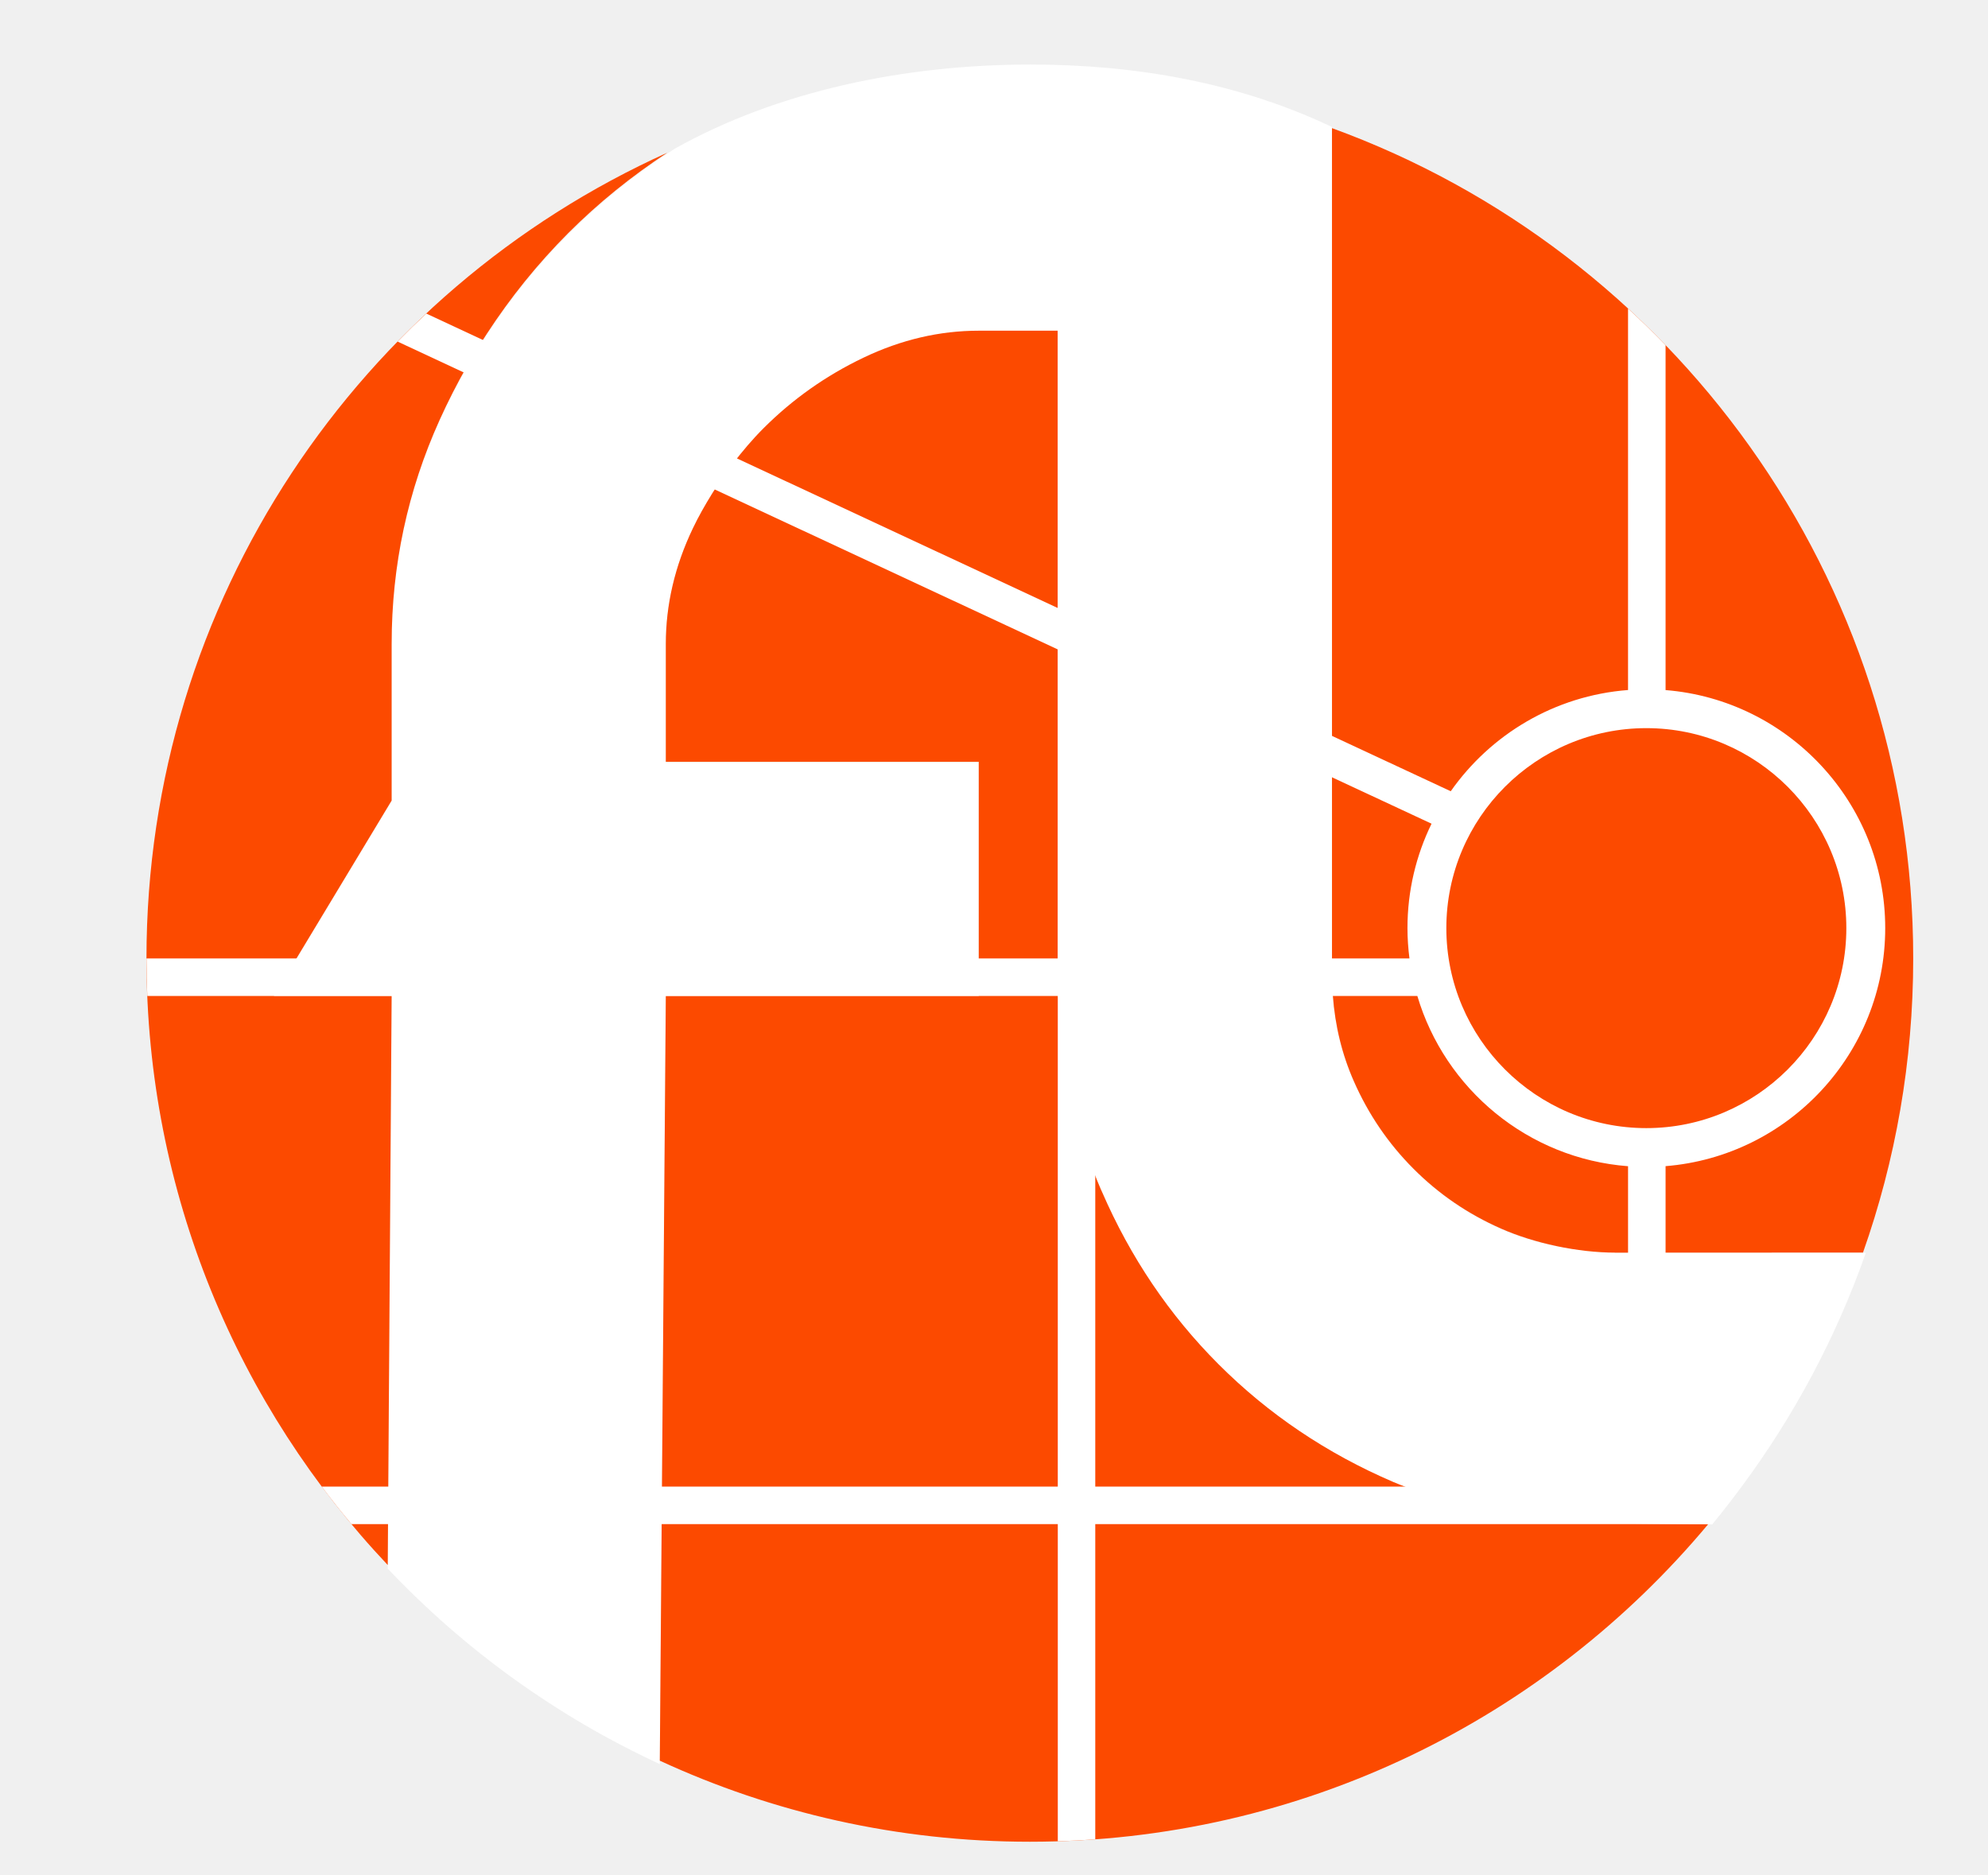
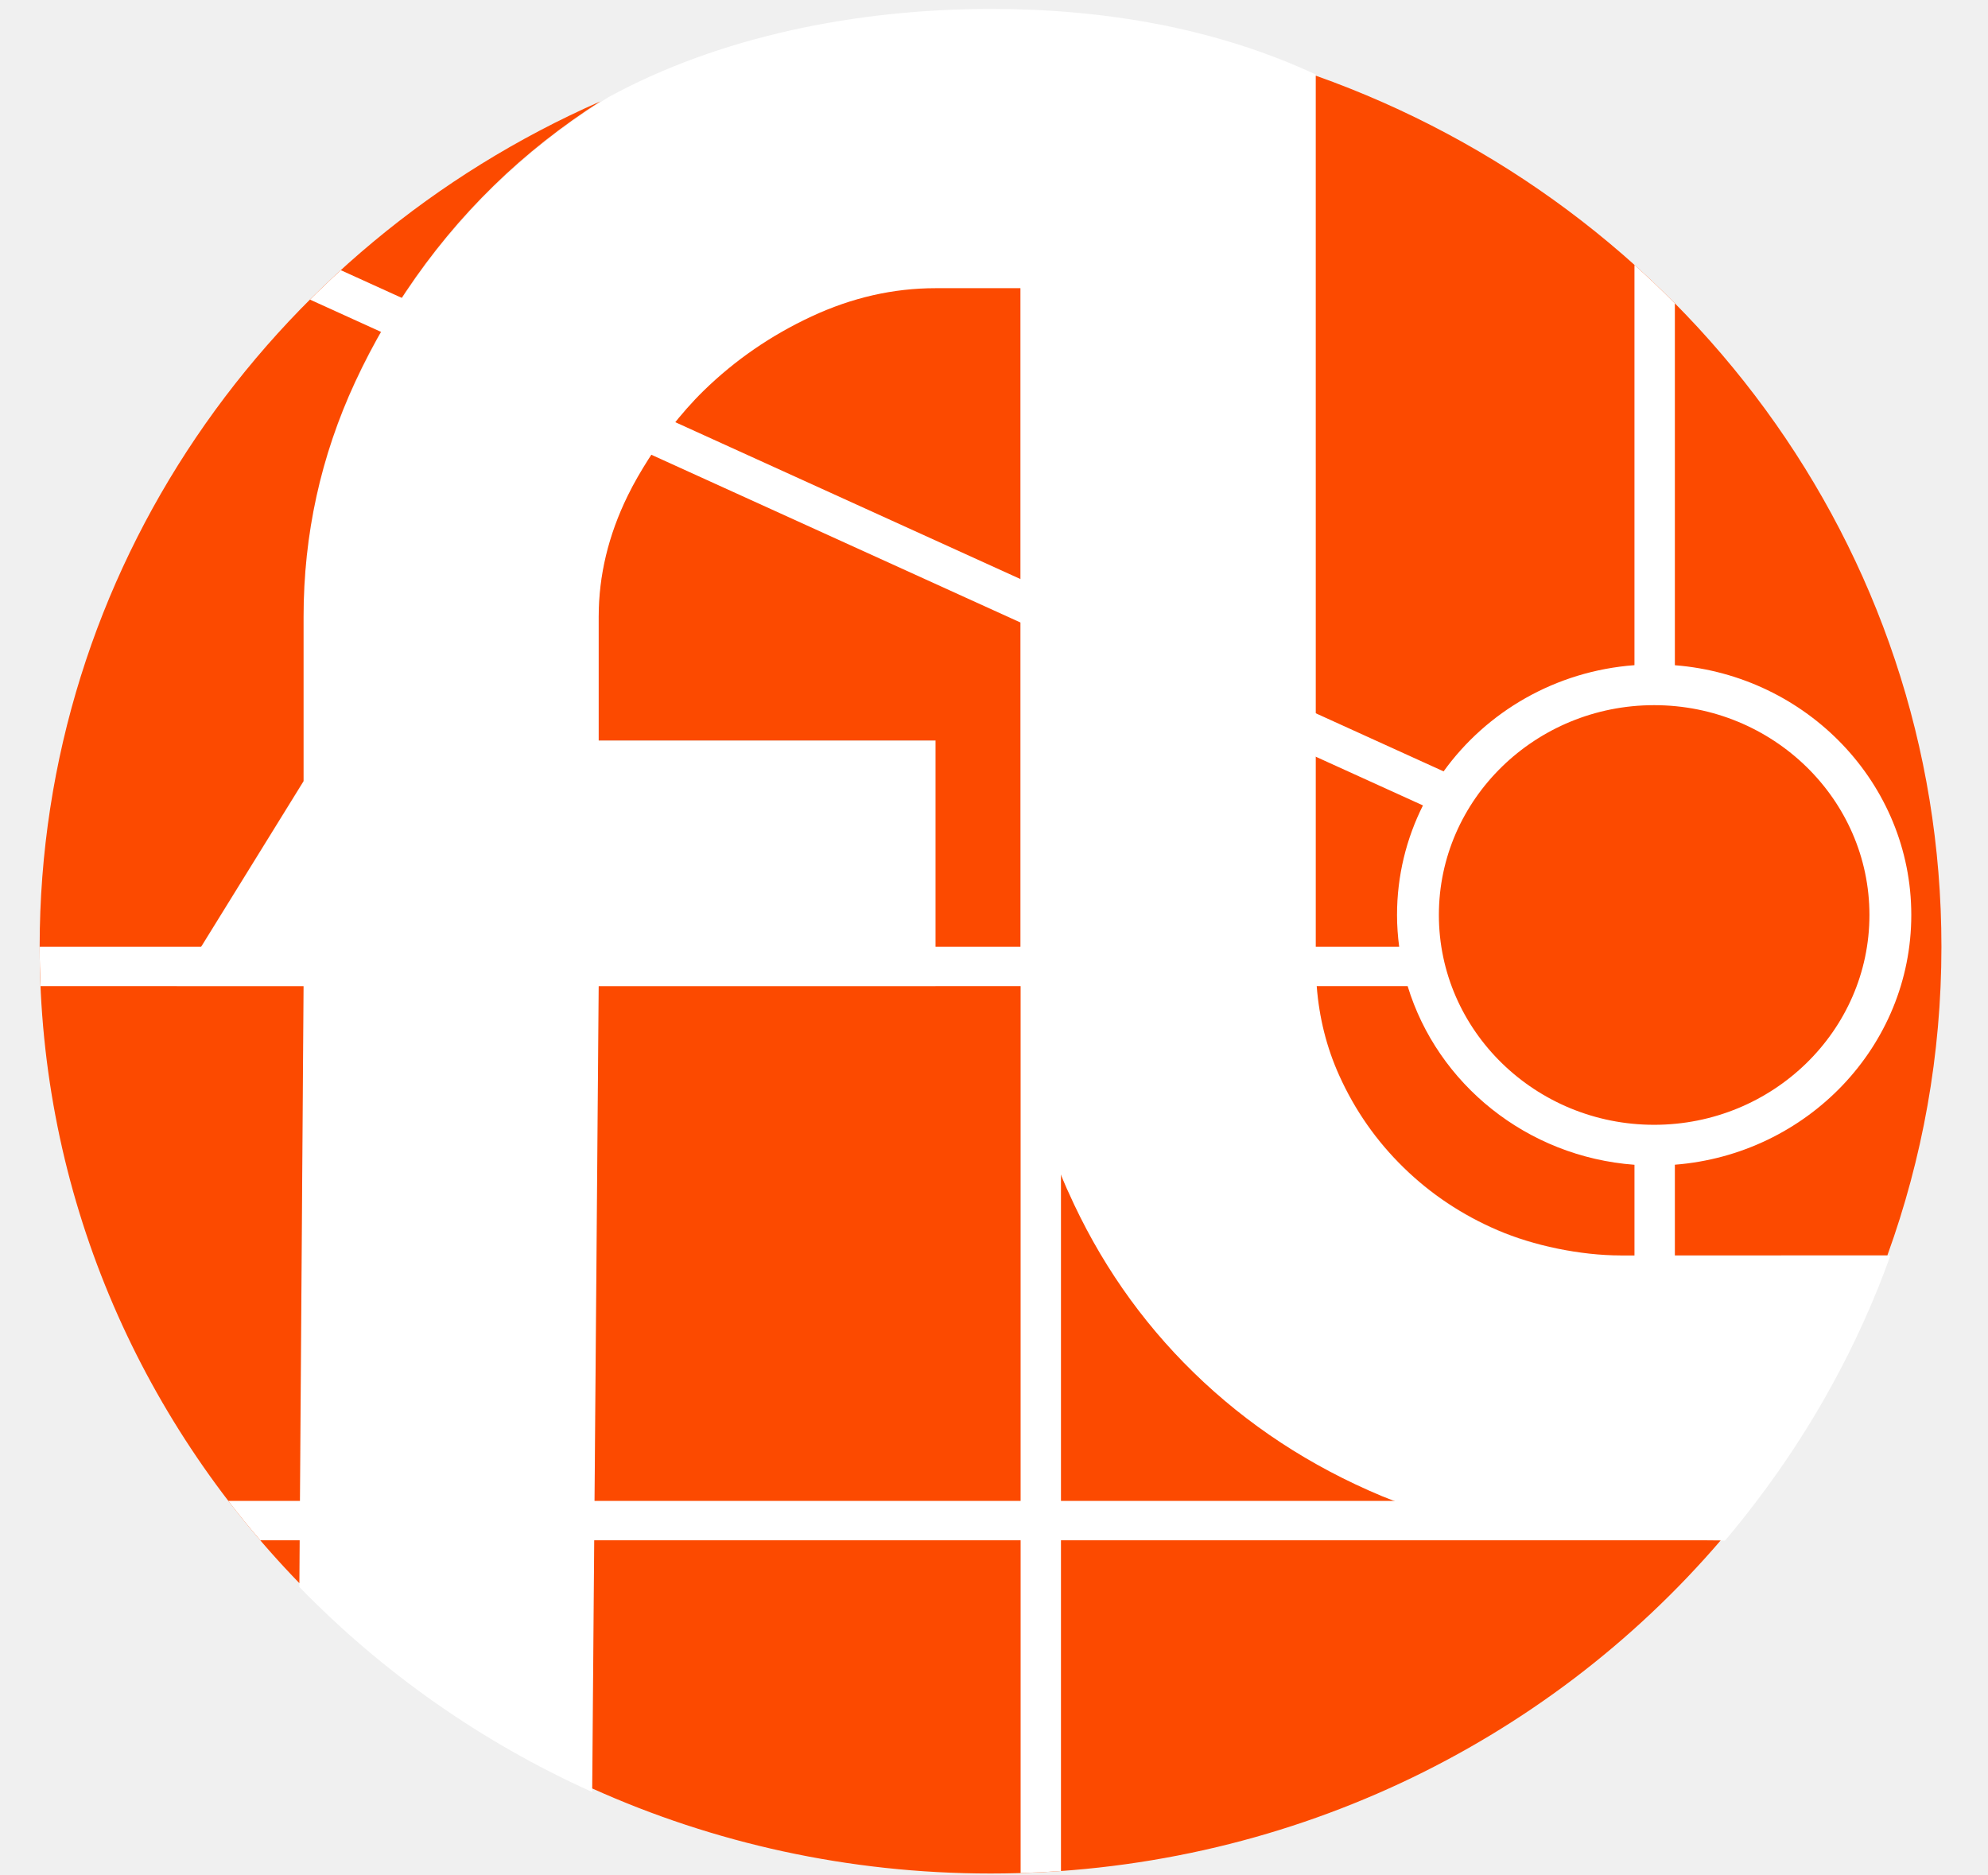
- <svg xmlns="http://www.w3.org/2000/svg" version="1.1" x="0px" y="0px" width="204.5px" height="192.833px" viewBox="0 0 204.5 192.833" enable-background="new 0 0 204.5 192.833" xml:space="preserve">
+ <svg xmlns="http://www.w3.org/2000/svg" version="1.1" x="0px" y="0px" width="204.5px" height="192.833px" viewBox="0 0 204.5 192.833" enable-background="new 0 0 204.5 192.833" xml:space="preserve" id="svg2">
+   <defs id="defs71" />
  <g id="Layer_5">
-     <g id="lettere_bianche_1_">
- 	</g>
-     <g id="Layer_6">
- 	</g>
+     <g id="lettere_bianche_1_" />
+     <g id="Layer_6" />
  </g>
-   <g id="Layer_9">
-     <g id="Layer_11">
- 	</g>
+   <g id="Layer_9" transform="matrix(1.076431,0,0,1.049162,-12.13956,-6.046009)">
+     <g id="Layer_11" />
    <g id="Layer_8">
-       <path fill="#FFFFFF" d="M170.997,128.892v0.001h-2.561l-2.238,0.001l-0.799-0.219c-3.925,0-7.588-0.752-10.989-2.252    c-3.405-1.498-6.403-3.547-8.997-6.144c-2.595-2.596-4.644-5.599-6.142-9c-1.222-2.768-1.937-5.711-2.165-8.823    c-0.052-0.716-0.087-1.439-0.087-2.173v-1.84V84.016v-3.803V51.289V13.068c-9.522-4.538-20.131-6.429-31.028-6.429    c-13.009,0-26.061,2.765-36.57,8.652c-3.965,2.522-7.623,5.445-10.962,8.784c-3.165,3.167-5.95,6.626-8.381,10.357    c-0.71,1.09-1.397,2.197-2.044,3.336c-1.014,1.783-1.955,3.622-2.814,5.523c-3.289,7.271-4.934,14.949-4.934,23.027v16.099    L30.62,98.442l-2.421,4.013l-0.025,0.042h12.113l-0.346,50.515l-0.027,4.013l-0.029,4.343    c7.918,8.361,17.404,15.217,27.987,20.105l0.193-24.448l0.031-4.013l0.398-50.515h32.19v-0.042v-4.013V78.435h-32.19V66.318    c0-4.041,0.924-7.991,2.77-11.859c0.593-1.246,1.27-2.431,1.985-3.587c0.664-1.075,1.385-2.108,2.154-3.105    c0.97-1.259,1.994-2.475,3.129-3.611c2.999-3,6.432-5.423,10.299-7.269c3.862-1.845,7.813-2.77,11.854-2.77h8.129V65.36v3.996    v29.086v1.84c0,0.73,0.025,1.451,0.051,2.173c0.068,1.943,0.23,3.855,0.483,5.737c0.664,4.932,1.949,9.656,3.881,14.163    c0.041,0.097,0.088,0.19,0.13,0.286c2.932,6.746,6.919,12.655,11.981,17.719c5.135,5.135,11.134,9.175,17.995,12.117    c0.443,0.19,0.893,0.357,1.341,0.534c6.48,2.576,13.386,3.88,20.725,3.88v-0.17l10.727,0.099c1.027-1.239,2.01-2.516,2.971-3.809    c5.412-7.286,9.772-15.4,12.832-24.13L170.997,128.892z" />
+       <path d="m 170.997,128.892 0,0.001 -2.561,0 -2.238,0.001 -0.799,-0.219 c -3.925,0 -7.588,-0.752 -10.989,-2.252 -3.405,-1.498 -6.403,-3.547 -8.997,-6.144 -2.595,-2.596 -4.644,-5.599 -6.142,-9 -1.222,-2.768 -1.937,-5.711 -2.165,-8.823 -0.052,-0.716 -0.087,-1.439 -0.087,-2.173 l 0,-1.84 0,-14.427 0,-3.803 0,-28.924 0,-38.221 C 127.497,8.53 116.888,6.639 105.991,6.639 c -13.009,0 -26.061,2.765 -36.57,8.652 -3.965,2.522 -7.623,5.445 -10.962,8.784 -3.165,3.167 -5.95,6.626 -8.381,10.357 -0.71,1.09 -1.397,2.197 -2.044,3.336 -1.014,1.783 -1.955,3.622 -2.814,5.523 -3.289,7.271 -4.934,14.949 -4.934,23.027 l 0,16.099 -9.666,16.025 -2.421,4.013 -0.025,0.042 12.113,0 -0.346,50.515 -0.027,4.013 -0.029,4.343 c 7.918,8.361 17.404,15.217 27.987,20.105 l 0.193,-24.448 0.031,-4.013 0.398,-50.515 32.19,0 0,-0.042 0,-4.013 0,-20.007 -32.19,0 0,-12.117 c 0,-4.041 0.924,-7.991 2.77,-11.859 0.593,-1.246 1.27,-2.431 1.985,-3.587 0.664,-1.075 1.385,-2.108 2.154,-3.105 0.97,-1.259 1.994,-2.475 3.129,-3.611 2.999,-3 6.432,-5.423 10.299,-7.269 3.862,-1.845 7.813,-2.77 11.854,-2.77 l 8.129,0 0,31.243 0,3.996 0,29.086 0,1.84 c 0,0.73 0.025,1.451 0.051,2.173 0.068,1.943 0.23,3.855 0.483,5.737 0.664,4.932 1.949,9.656 3.881,14.163 0.041,0.097 0.088,0.19 0.13,0.286 2.932,6.746 6.919,12.655 11.981,17.719 5.135,5.135 11.134,9.175 17.995,12.117 0.443,0.19 0.893,0.357 1.341,0.534 6.48,2.576 13.386,3.88 20.725,3.88 l 0,-0.17 10.727,0.099 c 1.027,-1.239 2.01,-2.516 2.971,-3.809 5.412,-7.286 9.772,-15.4 12.832,-24.13 l -20.934,0.011 z" id="path10" style="fill:#ffffff" />
    </g>
    <g id="Layer_10">
-       <g>
-         <path fill="#FC4A00" d="M137.018,51.205v28.943v3.806v14.435v1.841c0,0.735,0.035,1.458,0.087,2.175     c0.228,3.114,0.943,6.059,2.165,8.829c1.498,3.403,3.547,6.408,6.142,9.006c2.594,2.599,5.592,4.649,8.997,6.148     c3.401,1.5,7.863,2.473,11.788,2.473l0,0l2.238-0.001h2.561v-0.001l20.646-0.009c3.341-9.465,5.165-19.646,5.165-30.254     c0-39.269-24.91-72.719-59.79-85.414V51.205z" />
-         <path fill="#FC4A00" d="M165.399,156.705L165.399,156.705c-7.339,0-14.245-1.134-20.725-3.712     c-0.448-0.177-0.898-0.344-1.341-0.534c-6.861-2.944-12.861-6.986-17.995-12.125c-5.062-5.068-9.049-10.98-11.981-17.731     c-0.042-0.097-0.089-0.189-0.13-0.286c-1.932-4.51-3.217-9.237-3.881-14.172c-0.253-1.883-0.414-3.797-0.483-5.741     c-0.025-0.722-0.051-1.444-0.051-2.175v-1.841V69.284v-3.999V34.02h-8.13c-4.041,0-7.991,0.926-11.854,2.772     c-3.866,1.848-7.3,4.273-10.299,7.274c-1.135,1.136-2.159,2.354-3.129,3.613c-0.769,0.998-1.49,2.031-2.154,3.107     c-0.715,1.157-1.392,2.342-1.985,3.589c-1.846,3.871-2.77,7.824-2.77,11.867v12.125h32.19v20.02v4.016v0.042h-32.19     l-0.398,50.547l-0.031,4.016l-0.19,24.116c11.579,5.349,24.472,8.339,38.064,8.339c28.039,0,53.109-12.703,69.778-32.664     L165.399,156.705z" />
-         <path fill="#FC4A00" d="M39.913,157.009l0.027-4.016l0.346-50.547H28.174l0.026-0.042l2.421-4.016l9.666-16.036V66.243     c0-8.083,1.645-15.767,4.934-23.042c0.859-1.903,1.8-3.743,2.814-5.527c0.647-1.139,1.334-2.247,2.044-3.338     c2.431-3.734,5.216-7.195,8.381-10.364c3.117-3.119,6.523-5.861,10.187-8.267C37.058,29.939,15.067,61.698,15.067,98.595     c0,24.165,9.435,46.124,24.819,62.401L39.913,157.009z" />
+       <g id="g13">
+         <path d="m 137.018,51.205 0,28.943 0,3.806 0,14.435 0,1.841 c 0,0.735 0.035,1.458 0.087,2.175 0.228,3.114 0.943,6.059 2.165,8.829 1.498,3.403 3.547,6.408 6.142,9.006 2.594,2.599 5.592,4.649 8.997,6.148 3.401,1.5 7.863,2.473 11.788,2.473 l 0,0 2.238,-10e-4 2.561,0 0,-0.001 20.646,-0.009 c 3.341,-9.465 5.165,-19.646 5.165,-30.254 0,-39.269 -24.91,-72.719 -59.79,-85.414 l 0,38.023 z" id="path15" style="fill:#fc4a00" />
+         <path d="m 165.399,156.705 0,0 c -7.339,0 -14.245,-1.134 -20.725,-3.712 -0.448,-0.177 -0.898,-0.344 -1.341,-0.534 -6.861,-2.944 -12.861,-6.986 -17.995,-12.125 -5.062,-5.068 -9.049,-10.98 -11.981,-17.731 -0.042,-0.097 -0.089,-0.189 -0.13,-0.286 -1.932,-4.51 -3.217,-9.237 -3.881,-14.172 -0.253,-1.883 -0.414,-3.797 -0.483,-5.741 -0.025,-0.722 -0.051,-1.444 -0.051,-2.175 l 0,-1.841 0,-29.104 0,-3.999 0,-31.265 -8.13,0 c -4.041,0 -7.991,0.926 -11.854,2.772 -3.866,1.848 -7.3,4.273 -10.299,7.274 -1.135,1.136 -2.159,2.354 -3.129,3.613 -0.769,0.998 -1.49,2.031 -2.154,3.107 -0.715,1.157 -1.392,2.342 -1.985,3.589 -1.846,3.871 -2.77,7.824 -2.77,11.867 l 0,12.125 32.19,0 0,20.02 0,4.016 0,0.042 -32.19,0 -0.398,50.547 -0.031,4.016 -0.19,24.116 c 11.579,5.349 24.472,8.339 38.064,8.339 28.039,0 53.109,-12.703 69.778,-32.664 l -10.315,-0.094 z" id="path17" style="fill:#fc4a00" />
+         <path d="m 39.913,157.009 0.027,-4.016 0.346,-50.547 -12.112,0 0.026,-0.042 2.421,-4.016 9.666,-16.036 0,-16.109 c 0,-8.083 1.645,-15.767 4.934,-23.042 0.859,-1.903 1.8,-3.743 2.814,-5.527 0.647,-1.139 1.334,-2.247 2.044,-3.338 2.431,-3.734 5.216,-7.195 8.381,-10.364 3.117,-3.119 6.523,-5.861 10.187,-8.267 -31.589,14.234 -53.58,45.993 -53.58,82.89 0,24.165 9.435,46.124 24.819,62.401 l 0.027,-3.987 z" id="path19" style="fill:#fc4a00" />
      </g>
-       <path fill="#FFFFFF" d="M176.224,156.189v-3.261h-4.891v-32.964c12.627-1.012,22.594-11.604,22.594-24.487    s-9.967-23.474-22.594-24.487V35.508c-1.249-1.295-2.537-2.552-3.861-3.771v39.247c-7.536,0.574-14.13,4.558-18.239,10.413    l-36.567-17.051V7.973c-1.278-0.094-2.563-0.158-3.855-0.199v54.774L43.847,32.254c-1.004,0.94-1.986,1.902-2.946,2.886    l67.911,31.668v31.787H15.067v0c0,1.294,0.034,2.58,0.087,3.861h93.657v50.473H33.094c0.983,1.316,2.004,2.601,3.055,3.861h72.663    v32.626c1.292-0.04,2.577-0.105,3.855-0.199v-32.428h63.059C175.893,156.589,176.06,156.39,176.224,156.189z M112.667,68.605    l34.592,16.13c-1.585,3.247-2.477,6.892-2.477,10.742c0,1.056,0.075,2.095,0.205,3.117h-32.319V68.605z M167.473,152.928h-54.806    v-50.473h33.13c2.843,9.582,11.381,16.732,21.676,17.516V152.928z M148.781,95.478c0-11.344,9.229-20.573,20.573-20.573    s20.573,9.229,20.573,20.573s-9.229,20.573-20.573,20.573S148.781,106.822,148.781,95.478z" />
+       <path d="m 176.224,156.189 0,-3.261 -4.891,0 0,-32.964 c 12.627,-1.012 22.594,-11.604 22.594,-24.487 0,-12.883 -9.967,-23.474 -22.594,-24.487 l 0,-35.482 c -1.249,-1.295 -2.537,-2.552 -3.861,-3.771 l 0,39.247 c -7.536,0.574 -14.13,4.558 -18.239,10.413 l -36.567,-17.051 0,-56.373 c -1.278,-0.094 -2.563,-0.158 -3.855,-0.199 l 0,54.774 -64.964,-30.294 c -1.004,0.94 -1.986,1.902 -2.946,2.886 l 67.911,31.668 0,31.787 -93.745,0 0,0 c 0,1.294 0.034,2.58 0.087,3.861 l 93.657,0 0,50.473 -75.717,0 c 0.983,1.316 2.004,2.601 3.055,3.861 l 72.663,0 0,32.626 c 1.292,-0.04 2.577,-0.105 3.855,-0.199 l 0,-32.428 63.059,0 c 0.167,-0.2 0.334,-0.399 0.498,-0.6 z m -63.557,-87.584 34.592,16.13 c -1.585,3.247 -2.477,6.892 -2.477,10.742 0,1.056 0.075,2.095 0.205,3.117 l -32.319,0 0,-29.989 z m 54.806,84.323 -54.806,0 0,-50.473 33.13,0 c 2.843,9.582 11.381,16.732 21.676,17.516 l 0,32.957 z m -18.692,-57.45 c 0,-11.344 9.229,-20.573 20.573,-20.573 11.344,0 20.573,9.229 20.573,20.573 0,11.344 -9.229,20.573 -20.573,20.573 -11.344,0 -20.573,-9.229 -20.573,-20.573 z" id="path21" style="fill:#ffffff" />
    </g>
  </g>
  <g id="Layer_4" display="none">
-     <g id="fondo_bianco">
- 	</g>
+     <g id="fondo_bianco" />
    <g id="lettere_bianche">
-       <path display="inline" fill="#FFFFFF" d="M170.592,129.064v0.001h-2.554l-2.231,0.001l-0.797-0.219    c-3.914,0-7.566-0.75-10.958-2.244c-3.396-1.493-6.385-3.535-8.972-6.124c-2.588-2.588-4.631-5.581-6.125-8.971    c-1.219-2.759-1.932-5.692-2.159-8.794c-0.052-0.714-0.087-1.434-0.087-2.166v-1.834V84.337v-3.791V51.717V13.621    c-9.656-3.5-20.074-5.412-30.94-5.412c-12.972,0-25.305,2.726-36.466,7.627c-3.954,2.514-7.602,5.427-10.931,8.755    c-3.156,3.156-5.934,6.604-8.357,10.323c-0.708,1.086-1.393,2.19-2.038,3.325c-1.011,1.777-1.949,3.61-2.806,5.505    c-3.279,7.247-4.92,14.9-4.92,22.952v16.046l-9.639,15.973l-2.414,4l-0.025,0.042h12.078l-0.345,50.349l-0.027,4l-0.029,4.329    c7.896,8.334,17.354,15.168,27.907,20.039l0.192-24.368l0.031-4l0.396-50.349h32.099v-0.042v-4V78.774H68.378V66.696    c0-4.027,0.921-7.965,2.762-11.82c0.592-1.242,1.267-2.423,1.979-3.575c0.662-1.071,1.381-2.101,2.147-3.095    c0.967-1.254,1.988-2.467,3.12-3.599c2.99-2.99,6.414-5.405,10.27-7.246c3.852-1.839,7.791-2.761,11.82-2.761h8.106v31.142v3.983    v28.99v1.834c0,0.728,0.025,1.447,0.051,2.166c0.068,1.937,0.229,3.843,0.481,5.718c0.662,4.916,1.943,9.625,3.87,14.117    c0.041,0.097,0.088,0.189,0.13,0.285c2.924,6.724,6.899,12.613,11.947,17.661c5.12,5.118,11.103,9.145,17.944,12.077    c0.441,0.189,0.891,0.355,1.337,0.532c6.462,2.567,13.348,3.867,20.666,3.867v-0.17l10.696,0.099    c1.024-1.235,2.004-2.507,2.963-3.796c5.396-7.262,9.744-15.35,12.796-24.05L170.592,129.064z" />
-       <path display="inline" fill="#FFFFFF" d="M170.592,129.064v0.001h-2.554l-2.231,0.001l-0.797-0.219    c-3.914,0-7.566-0.75-10.958-2.244c-3.396-1.493-6.385-3.535-8.972-6.124c-2.588-2.588-4.631-5.581-6.125-8.971    c-1.219-2.759-1.932-5.692-2.159-8.794c-0.052-0.714-0.087-1.434-0.087-2.166v-1.834V84.337v-3.791V51.717V13.621    c-9.656-3.5-20.074-5.412-30.94-5.412c-12.972,0-25.305,2.726-36.466,7.627c-3.954,2.514-7.602,5.427-10.931,8.755    c-3.156,3.156-5.934,6.604-8.357,10.323c-0.708,1.086-1.393,2.19-2.038,3.325c-1.011,1.777-1.949,3.61-2.806,5.505    c-3.279,7.247-4.92,14.9-4.92,22.952v16.046l-9.639,15.973l-2.414,4l-0.025,0.042h12.078l-0.345,50.349l-0.027,4l-0.029,4.329    c7.896,8.334,17.354,15.168,27.907,20.039l0.192-24.368l0.031-4l0.396-50.349h32.099v-0.042v-4V78.774H68.378V66.696    c0-4.027,0.921-7.965,2.762-11.82c0.592-1.242,1.267-2.423,1.979-3.575c0.662-1.071,1.381-2.101,2.147-3.095    c0.967-1.254,1.988-2.467,3.12-3.599c2.99-2.99,6.414-5.405,10.27-7.246c3.852-1.839,7.791-2.761,11.82-2.761h8.106v31.142v3.983    v28.99v1.834c0,0.728,0.025,1.447,0.051,2.166c0.068,1.937,0.229,3.843,0.481,5.718c0.662,4.916,1.943,9.625,3.87,14.117    c0.041,0.097,0.088,0.189,0.13,0.285c2.924,6.724,6.899,12.613,11.947,17.661c5.12,5.118,11.103,9.145,17.944,12.077    c0.441,0.189,0.891,0.355,1.337,0.532c6.462,2.567,13.348,3.867,20.666,3.867v-0.17l10.696,0.099    c1.024-1.235,2.004-2.507,2.963-3.796c5.396-7.262,9.744-15.35,12.796-24.05L170.592,129.064z" />
+       <path display="inline" fill="#FFFFFF" d="M170.592,129.064v0.001h-2.554l-2.231,0.001l-0.797-0.219    c-3.914,0-7.566-0.75-10.958-2.244c-3.396-1.493-6.385-3.535-8.972-6.124c-2.588-2.588-4.631-5.581-6.125-8.971    c-1.219-2.759-1.932-5.692-2.159-8.794c-0.052-0.714-0.087-1.434-0.087-2.166v-1.834V84.337v-3.791V51.717V13.621    c-9.656-3.5-20.074-5.412-30.94-5.412c-12.972,0-25.305,2.726-36.466,7.627c-3.954,2.514-7.602,5.427-10.931,8.755    c-3.156,3.156-5.934,6.604-8.357,10.323c-0.708,1.086-1.393,2.19-2.038,3.325c-1.011,1.777-1.949,3.61-2.806,5.505    c-3.279,7.247-4.92,14.9-4.92,22.952v16.046l-9.639,15.973l-2.414,4l-0.025,0.042h12.078l-0.345,50.349l-0.027,4l-0.029,4.329    c7.896,8.334,17.354,15.168,27.907,20.039l0.192-24.368l0.031-4l0.396-50.349h32.099v-0.042v-4V78.774H68.378V66.696    c0-4.027,0.921-7.965,2.762-11.82c0.592-1.242,1.267-2.423,1.979-3.575c0.662-1.071,1.381-2.101,2.147-3.095    c0.967-1.254,1.988-2.467,3.12-3.599c2.99-2.99,6.414-5.405,10.27-7.246c3.852-1.839,7.791-2.761,11.82-2.761h8.106v31.142v3.983    v28.99v1.834c0,0.728,0.025,1.447,0.051,2.166c0.068,1.937,0.229,3.843,0.481,5.718c0.662,4.916,1.943,9.625,3.87,14.117    c0.041,0.097,0.088,0.189,0.13,0.285c2.924,6.724,6.899,12.613,11.947,17.661c5.12,5.118,11.103,9.145,17.944,12.077    c0.441,0.189,0.891,0.355,1.337,0.532c6.462,2.567,13.348,3.867,20.666,3.867v-0.17l10.696,0.099    c1.024-1.235,2.004-2.507,2.963-3.796c5.396-7.262,9.744-15.35,12.796-24.05L170.592,129.064z" id="path26" />
+       <path display="inline" fill="#FFFFFF" d="M170.592,129.064v0.001h-2.554l-2.231,0.001l-0.797-0.219    c-3.914,0-7.566-0.75-10.958-2.244c-3.396-1.493-6.385-3.535-8.972-6.124c-2.588-2.588-4.631-5.581-6.125-8.971    c-1.219-2.759-1.932-5.692-2.159-8.794c-0.052-0.714-0.087-1.434-0.087-2.166v-1.834V84.337v-3.791V51.717V13.621    c-9.656-3.5-20.074-5.412-30.94-5.412c-12.972,0-25.305,2.726-36.466,7.627c-3.954,2.514-7.602,5.427-10.931,8.755    c-3.156,3.156-5.934,6.604-8.357,10.323c-0.708,1.086-1.393,2.19-2.038,3.325c-1.011,1.777-1.949,3.61-2.806,5.505    c-3.279,7.247-4.92,14.9-4.92,22.952v16.046l-9.639,15.973l-2.414,4l-0.025,0.042h12.078l-0.345,50.349l-0.027,4l-0.029,4.329    c7.896,8.334,17.354,15.168,27.907,20.039l0.192-24.368l0.031-4l0.396-50.349h32.099v-0.042v-4V78.774H68.378V66.696    c0-4.027,0.921-7.965,2.762-11.82c0.592-1.242,1.267-2.423,1.979-3.575c0.662-1.071,1.381-2.101,2.147-3.095    c0.967-1.254,1.988-2.467,3.12-3.599c2.99-2.99,6.414-5.405,10.27-7.246c3.852-1.839,7.791-2.761,11.82-2.761h8.106v31.142v3.983    v28.99v1.834c0,0.728,0.025,1.447,0.051,2.166c0.068,1.937,0.229,3.843,0.481,5.718c0.662,4.916,1.943,9.625,3.87,14.117    c0.041,0.097,0.088,0.189,0.13,0.285c2.924,6.724,6.899,12.613,11.947,17.661c5.12,5.118,11.103,9.145,17.944,12.077    c0.441,0.189,0.891,0.355,1.337,0.532c6.462,2.567,13.348,3.867,20.666,3.867v-0.17l10.696,0.099    c1.024-1.235,2.004-2.507,2.963-3.796c5.396-7.262,9.744-15.35,12.796-24.05L170.592,129.064z" id="path28" />
    </g>
    <g id="Livello_1">
-       <g display="inline">
-         <path fill="#FC4A00" d="M15.067,102.715c0.759,18.849,7.268,36.206,17.814,50.391h7.025v-50.391H15.067z" />
-         <path fill="#FC4A00" d="M44.503,32.013l5.513,2.901c2.424-3.719,5.201-7.167,8.357-10.323c3.329-3.328,6.977-6.241,10.931-8.755     C60.144,19.858,51.782,25.354,44.503,32.013z" />
-         <path fill="#FC4A00" d="M39.851,161.434l0.029-4.329h-3.848C37.266,158.584,38.527,160.038,39.851,161.434z" />
-         <path fill="#FC4A00" d="M14.982,98.715h15.631l9.639-15.973V66.696c0-8.052,1.641-15.705,4.92-22.952     c0.856-1.895,1.795-3.728,2.806-5.505l-6.462-3.357C25.186,51.242,15.06,73.791,14.982,98.715z" />
-         <path fill="#FC4A00" d="M68.378,78.774h32.099v19.941h8.106v-28.99L73.119,51.3c-0.713,1.152-1.388,2.333-1.979,3.575     c-1.841,3.855-2.762,7.793-2.762,11.82V78.774z" />
-         <path fill="#FC4A00" d="M108.634,102.715c0.068,1.937,0.229,3.843,0.481,5.718v44.672H67.981v-50.391H108.634z" />
-         <path fill="#FC4A00" d="M113.115,189.498c25.051-2.006,47.232-14.179,62.417-32.392h-62.417V189.498z" />
-         <path fill="#FC4A00" d="M143.007,152.573c-6.842-2.933-12.824-6.959-17.944-12.077c-5.048-5.048-9.023-10.937-11.947-17.661     v30.27h31.229C143.897,152.929,143.448,152.763,143.007,152.573z" />
-         <path fill="#FC4A00" d="M108.583,34.6h-8.106c-4.029,0-7.969,0.922-11.82,2.761c-3.855,1.841-7.279,4.256-10.27,7.246     c-1.132,1.132-2.153,2.345-3.12,3.599l33.316,17.536V34.6z" />
-         <path fill="#FC4A00" d="M67.758,181.473c11.563,5.339,24.438,8.323,38.012,8.323c1.121,0,2.234-0.028,3.346-0.068v-32.623H67.95     L67.758,181.473z" />
-         <path fill="#FC4A00" d="M170.592,35.445v33.74h-0.08c13.619,0.988,24.399,12.376,24.399,26.242     c0,13.867-10.784,25.255-24.405,26.24h0.086v7.396l20.873-0.009c3.299-9.407,5.099-19.519,5.099-30.052     C196.563,74.253,186.653,51.822,170.592,35.445z" />
-         <path fill="#FC4A00" d="M144.547,84.742c3.859-8.649,12.248-14.845,22.137-15.558h-0.092V31.609     c-8.624-7.787-18.742-13.951-29.883-17.988v38.096v28.829l7.86,4.137L144.547,84.742z" />
-         <path fill="#FC4A00" d="M142.493,98.787c-0.141-1.101-0.222-2.221-0.222-3.359c0-2.661,0.4-5.229,1.138-7.652l-0.013,0.035     l-6.687-3.474v14.378h5.769L142.493,98.787z" />
-         <path fill="#FC4A00" d="M138.955,111.509c1.494,3.39,3.537,6.383,6.125,8.971c2.587,2.589,5.576,4.631,8.972,6.124     c3.392,1.494,7.044,2.244,10.958,2.244l0.797,0.219l2.231-0.001h-1.446v-7.397h0.086c-11.165-0.807-20.418-8.604-23.393-19.029     l0.016,0.076h-6.504C137.023,105.816,137.736,108.75,138.955,111.509z" />
-         <path fill="#FC4A00" d="M190.911,95.428c0-12.307-10.013-22.32-22.319-22.32c-12.308,0-22.32,10.013-22.32,22.32     c0,12.306,10.013,22.317,22.32,22.317C180.898,117.745,190.911,107.733,190.911,95.428z" />
+       <g display="inline" id="g31">
+         <path fill="#FC4A00" d="M15.067,102.715c0.759,18.849,7.268,36.206,17.814,50.391h7.025v-50.391H15.067z" id="path33" />
+         <path fill="#FC4A00" d="M44.503,32.013l5.513,2.901c2.424-3.719,5.201-7.167,8.357-10.323c3.329-3.328,6.977-6.241,10.931-8.755     C60.144,19.858,51.782,25.354,44.503,32.013z" id="path35" />
+         <path fill="#FC4A00" d="M39.851,161.434l0.029-4.329h-3.848C37.266,158.584,38.527,160.038,39.851,161.434z" id="path37" />
+         <path fill="#FC4A00" d="M14.982,98.715h15.631l9.639-15.973V66.696c0-8.052,1.641-15.705,4.92-22.952     c0.856-1.895,1.795-3.728,2.806-5.505l-6.462-3.357C25.186,51.242,15.06,73.791,14.982,98.715z" id="path39" />
+         <path fill="#FC4A00" d="M68.378,78.774h32.099v19.941h8.106v-28.99L73.119,51.3c-0.713,1.152-1.388,2.333-1.979,3.575     c-1.841,3.855-2.762,7.793-2.762,11.82V78.774z" id="path41" />
+         <path fill="#FC4A00" d="M108.634,102.715c0.068,1.937,0.229,3.843,0.481,5.718v44.672H67.981v-50.391H108.634z" id="path43" />
+         <path fill="#FC4A00" d="M113.115,189.498c25.051-2.006,47.232-14.179,62.417-32.392h-62.417V189.498z" id="path45" />
+         <path fill="#FC4A00" d="M143.007,152.573c-6.842-2.933-12.824-6.959-17.944-12.077c-5.048-5.048-9.023-10.937-11.947-17.661     v30.27h31.229C143.897,152.929,143.448,152.763,143.007,152.573z" id="path47" />
+         <path fill="#FC4A00" d="M108.583,34.6h-8.106c-4.029,0-7.969,0.922-11.82,2.761c-3.855,1.841-7.279,4.256-10.27,7.246     c-1.132,1.132-2.153,2.345-3.12,3.599l33.316,17.536V34.6z" id="path49" />
+         <path fill="#FC4A00" d="M67.758,181.473c11.563,5.339,24.438,8.323,38.012,8.323c1.121,0,2.234-0.028,3.346-0.068v-32.623H67.95     L67.758,181.473z" id="path51" />
+         <path fill="#FC4A00" d="M170.592,35.445v33.74h-0.08c13.619,0.988,24.399,12.376,24.399,26.242     c0,13.867-10.784,25.255-24.405,26.24h0.086v7.396l20.873-0.009c3.299-9.407,5.099-19.519,5.099-30.052     C196.563,74.253,186.653,51.822,170.592,35.445z" id="path53" />
+         <path fill="#FC4A00" d="M144.547,84.742c3.859-8.649,12.248-14.845,22.137-15.558h-0.092V31.609     c-8.624-7.787-18.742-13.951-29.883-17.988v38.096v28.829l7.86,4.137L144.547,84.742z" id="path55" />
+         <path fill="#FC4A00" d="M142.493,98.787c-0.141-1.101-0.222-2.221-0.222-3.359c0-2.661,0.4-5.229,1.138-7.652l-0.013,0.035     l-6.687-3.474v14.378h5.769L142.493,98.787z" id="path57" />
+         <path fill="#FC4A00" d="M138.955,111.509c1.494,3.39,3.537,6.383,6.125,8.971c2.587,2.589,5.576,4.631,8.972,6.124     c3.392,1.494,7.044,2.244,10.958,2.244l0.797,0.219l2.231-0.001h-1.446v-7.397h0.086c-11.165-0.807-20.418-8.604-23.393-19.029     l0.016,0.076h-6.504C137.023,105.816,137.736,108.75,138.955,111.509z" id="path59" />
+         <path fill="#FC4A00" d="M190.911,95.428c0-12.307-10.013-22.32-22.319-22.32c-12.308,0-22.32,10.013-22.32,22.32     c0,12.306,10.013,22.317,22.32,22.317C180.898,117.745,190.911,107.733,190.911,95.428z" id="path61" />
      </g>
-       <path display="inline" fill="#FFFFFF" d="M109.115,189.796h4v-0.298c-1.325,0.106-2.659,0.182-4,0.23V189.796z" />
-       <path display="inline" fill="none" d="M168.592,73.108c-12.308,0-22.32,10.013-22.32,22.32c0,12.306,10.013,22.317,22.32,22.317    c12.307,0,22.319-10.012,22.319-22.317C190.911,83.121,180.898,73.108,168.592,73.108z" />
-       <polygon display="inline" fill="#FFFFFF" points="170.592,129.066 170.592,129.064 168.038,129.066   " />
+       <path display="inline" fill="#FFFFFF" d="M109.115,189.796h4v-0.298c-1.325,0.106-2.659,0.182-4,0.23V189.796z" id="path63" />
+       <path display="inline" fill="none" d="M168.592,73.108c-12.308,0-22.32,10.013-22.32,22.32c0,12.306,10.013,22.317,22.32,22.317    c12.307,0,22.319-10.012,22.319-22.317C190.911,83.121,180.898,73.108,168.592,73.108z" id="path65" />
+       <polygon display="inline" fill="#FFFFFF" points="170.592,129.066 170.592,129.064 168.038,129.066   " id="polygon67" />
    </g>
  </g>
</svg>
